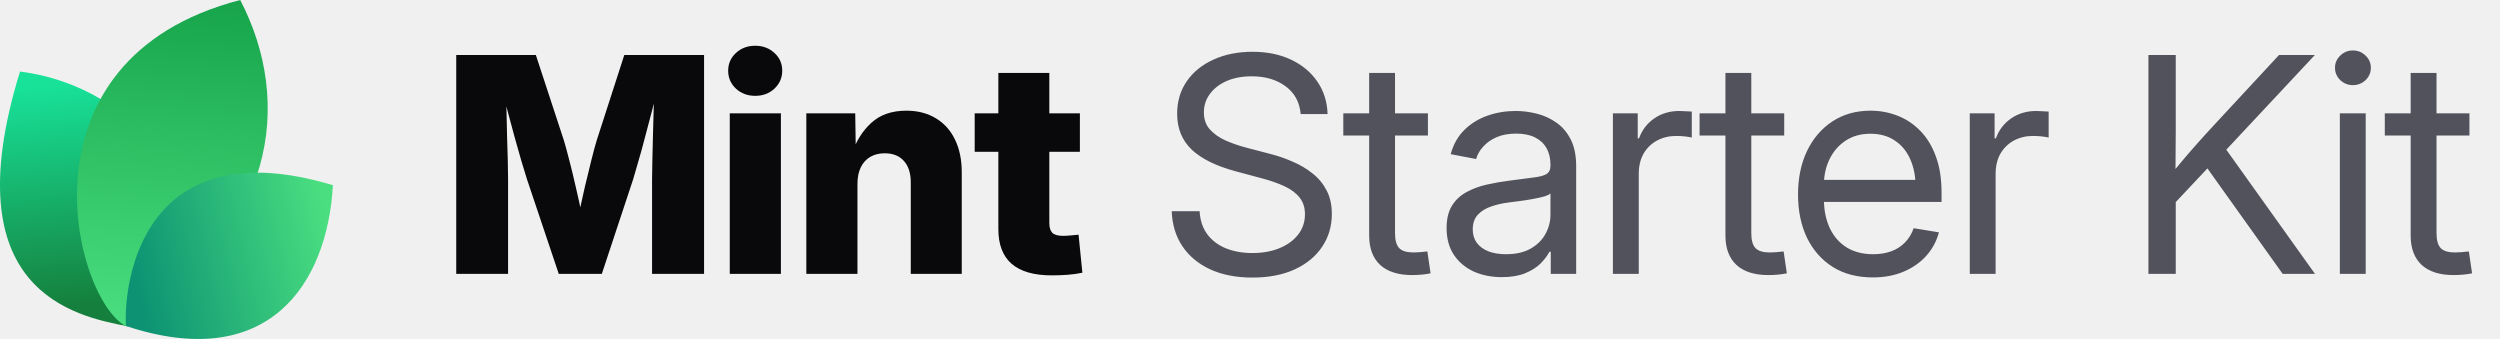
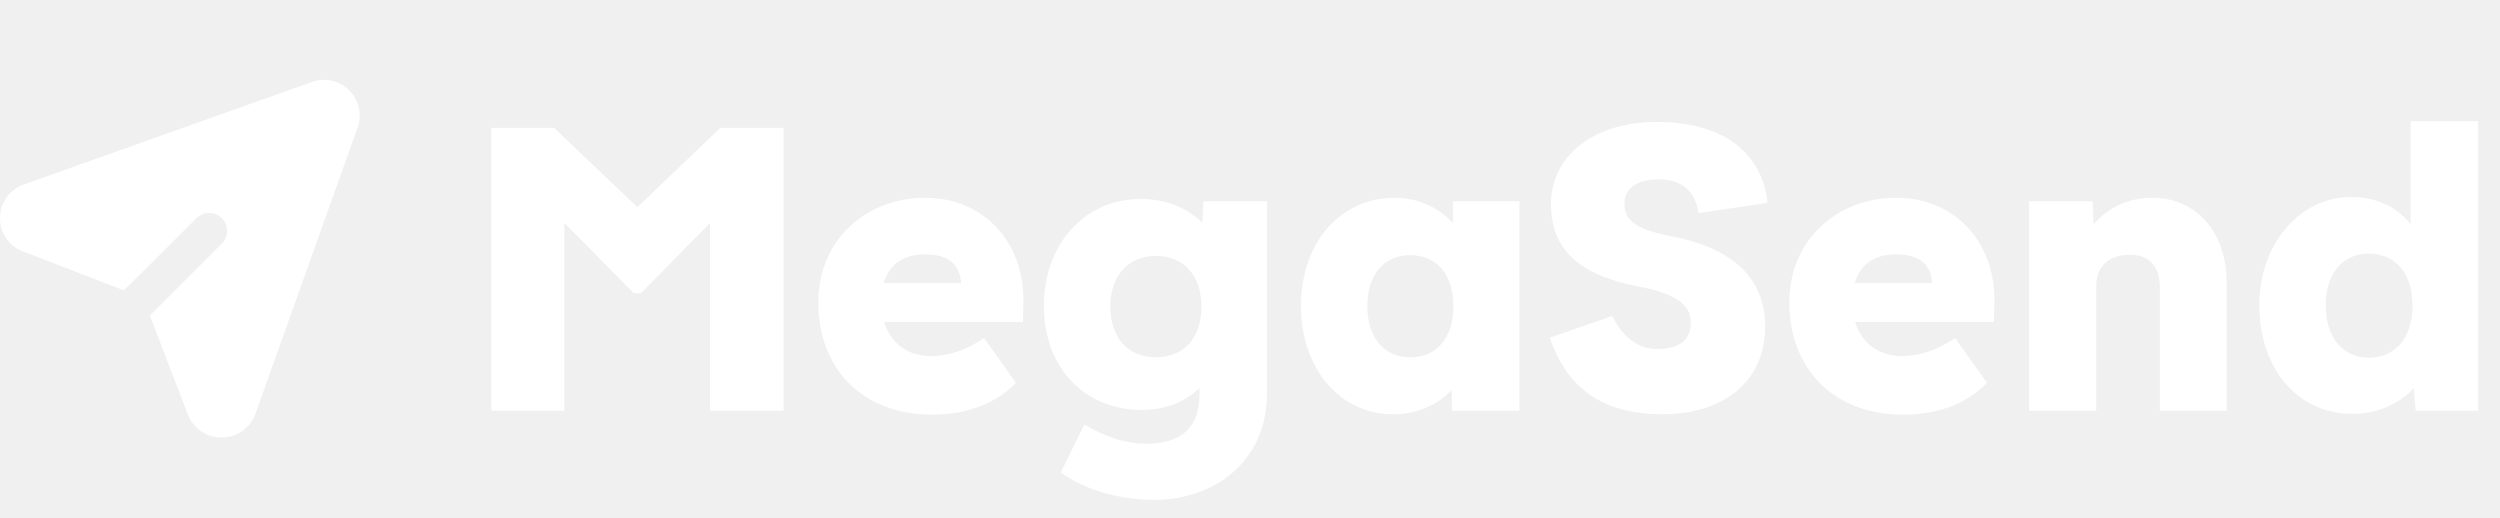
- <svg xmlns="http://www.w3.org/2000/svg" width="177" height="24" viewBox="0 0 177 24" fill="none">
-   <path d="M9.061 23.108C5.268 22.377 -3.391 20.627 1.417 5.064C9.634 6.099 16.973 14.064 9.061 23.108Z" fill="url(#paint0_linear_17557_2020)" />
-   <path d="M8.919 23.094C5.276 21.222 0.784 4.209 17.007 0C20.757 7.193 19.621 16.545 8.919 23.094Z" fill="url(#paint1_linear_17557_2020)" />
-   <path d="M8.914 23.079C8.735 19.882 10.159 9.085 23.57 13.111C23.181 20.123 18.984 26.418 8.914 23.079Z" fill="url(#paint2_linear_17557_2020)" />
-   <path d="M32.301 19.392V3.894H37.938L39.925 9.948C40.036 10.315 40.164 10.787 40.31 11.362C40.462 11.938 40.611 12.552 40.757 13.204C40.91 13.855 41.048 14.483 41.173 15.086C41.305 15.682 41.412 16.192 41.495 16.615H40.695C40.771 16.192 40.871 15.682 40.996 15.086C41.128 14.49 41.267 13.866 41.412 13.214C41.565 12.562 41.714 11.948 41.86 11.373C42.005 10.79 42.133 10.315 42.244 9.948L44.2 3.894H49.848V19.392H46.166V12.704C46.166 12.357 46.173 11.917 46.187 11.383C46.2 10.849 46.214 10.27 46.228 9.646C46.249 9.022 46.266 8.391 46.28 7.753C46.301 7.115 46.311 6.519 46.311 5.964H46.623C46.485 6.561 46.332 7.181 46.166 7.826C45.999 8.471 45.833 9.102 45.666 9.719C45.507 10.336 45.351 10.901 45.198 11.414C45.053 11.928 44.928 12.357 44.824 12.704L42.608 19.392H39.561L37.314 12.704C37.203 12.357 37.072 11.928 36.919 11.414C36.773 10.901 36.614 10.34 36.441 9.729C36.274 9.112 36.104 8.481 35.931 7.836C35.764 7.192 35.608 6.567 35.463 5.964H35.827C35.834 6.512 35.844 7.105 35.858 7.743C35.872 8.374 35.886 9.005 35.9 9.636C35.92 10.26 35.938 10.839 35.952 11.373C35.965 11.907 35.972 12.351 35.972 12.704V19.392H32.301ZM51.668 19.392V8.024H55.288V19.392H51.668ZM53.468 6.786C52.927 6.786 52.473 6.616 52.105 6.276C51.738 5.93 51.554 5.507 51.554 5.007C51.554 4.508 51.738 4.088 52.105 3.749C52.473 3.409 52.927 3.239 53.468 3.239C54.009 3.239 54.463 3.409 54.83 3.749C55.198 4.082 55.382 4.501 55.382 5.007C55.382 5.507 55.198 5.93 54.83 6.276C54.463 6.616 54.009 6.786 53.468 6.786ZM60.708 13.027V19.392H57.088V8.024H60.551L60.593 10.967H60.281C60.593 10.024 61.061 9.268 61.685 8.7C62.309 8.124 63.138 7.836 64.171 7.836C64.975 7.836 65.672 8.017 66.262 8.377C66.851 8.731 67.302 9.234 67.614 9.885C67.933 10.537 68.092 11.307 68.092 12.194V19.392H64.483V12.912C64.483 12.26 64.32 11.754 63.994 11.394C63.675 11.033 63.221 10.853 62.632 10.853C62.25 10.853 61.914 10.936 61.623 11.102C61.332 11.269 61.106 11.515 60.947 11.841C60.787 12.16 60.708 12.555 60.708 13.027ZM76.456 8.024V10.749H69.008V8.024H76.456ZM70.683 5.163H74.292V15.783C74.292 16.102 74.361 16.334 74.5 16.48C74.646 16.625 74.899 16.698 75.259 16.698C75.405 16.698 75.596 16.688 75.831 16.667C76.074 16.646 76.251 16.629 76.362 16.615L76.632 19.309C76.313 19.378 75.963 19.427 75.582 19.455C75.207 19.482 74.836 19.496 74.469 19.496C73.2 19.496 72.25 19.222 71.619 18.674C70.995 18.127 70.683 17.308 70.683 16.22V5.163Z" fill="#09090B" />
-   <path d="M88.667 19.652C87.523 19.652 86.528 19.458 85.682 19.07C84.843 18.681 84.188 18.137 83.716 17.437C83.245 16.736 82.992 15.908 82.957 14.951H84.933C84.968 15.596 85.148 16.14 85.474 16.584C85.8 17.021 86.24 17.354 86.795 17.582C87.35 17.804 87.974 17.915 88.667 17.915C89.388 17.915 90.026 17.801 90.581 17.572C91.143 17.343 91.583 17.024 91.902 16.615C92.228 16.199 92.391 15.717 92.391 15.169C92.391 14.698 92.266 14.306 92.017 13.994C91.767 13.675 91.413 13.408 90.956 13.193C90.498 12.978 89.954 12.787 89.323 12.621L87.502 12.132C86.123 11.765 85.082 11.255 84.382 10.603C83.689 9.944 83.342 9.095 83.342 8.055C83.342 7.174 83.571 6.404 84.028 5.746C84.486 5.087 85.117 4.577 85.921 4.217C86.726 3.849 87.645 3.666 88.678 3.666C89.718 3.666 90.63 3.853 91.413 4.227C92.204 4.602 92.824 5.122 93.275 5.787C93.726 6.446 93.965 7.209 93.993 8.076H92.089C92.013 7.23 91.656 6.574 91.018 6.11C90.387 5.638 89.586 5.403 88.615 5.403C87.95 5.403 87.36 5.513 86.847 5.735C86.341 5.957 85.946 6.262 85.661 6.651C85.377 7.032 85.235 7.469 85.235 7.961C85.235 8.447 85.377 8.849 85.661 9.168C85.946 9.48 86.317 9.74 86.774 9.948C87.232 10.149 87.724 10.319 88.251 10.457L89.884 10.884C90.439 11.023 90.977 11.206 91.496 11.435C92.023 11.657 92.495 11.934 92.911 12.267C93.334 12.593 93.67 12.995 93.92 13.474C94.17 13.945 94.294 14.504 94.294 15.149C94.294 16.015 94.066 16.788 93.608 17.468C93.157 18.148 92.512 18.681 91.673 19.07C90.834 19.458 89.832 19.652 88.667 19.652ZM101.097 8.024V9.594H95.106V8.024H101.097ZM96.937 5.163H98.767V16.521C98.767 17 98.865 17.347 99.059 17.562C99.26 17.77 99.6 17.874 100.078 17.874C100.21 17.874 100.366 17.867 100.546 17.853C100.733 17.832 100.903 17.815 101.056 17.801L101.285 19.351C101.097 19.392 100.886 19.423 100.65 19.444C100.414 19.465 100.189 19.475 99.974 19.475C98.996 19.475 98.244 19.236 97.717 18.758C97.197 18.272 96.937 17.579 96.937 16.677V5.163ZM106.33 19.621C105.595 19.621 104.932 19.489 104.343 19.226C103.754 18.955 103.285 18.564 102.939 18.05C102.592 17.53 102.419 16.896 102.419 16.147C102.419 15.495 102.547 14.965 102.804 14.556C103.06 14.146 103.403 13.828 103.833 13.599C104.263 13.363 104.742 13.186 105.269 13.068C105.796 12.95 106.333 12.857 106.881 12.787C107.574 12.69 108.132 12.617 108.555 12.569C108.978 12.52 109.287 12.441 109.481 12.33C109.675 12.212 109.772 12.014 109.772 11.737V11.654C109.772 11.203 109.679 10.815 109.492 10.489C109.311 10.163 109.041 9.91 108.68 9.729C108.32 9.549 107.872 9.459 107.338 9.459C106.805 9.459 106.34 9.546 105.945 9.719C105.556 9.892 105.241 10.118 104.998 10.395C104.755 10.665 104.593 10.953 104.509 11.258L102.71 10.915C102.897 10.222 103.22 9.65 103.677 9.199C104.135 8.748 104.679 8.412 105.31 8.19C105.941 7.968 106.607 7.857 107.307 7.857C107.8 7.857 108.295 7.92 108.795 8.044C109.301 8.169 109.765 8.381 110.188 8.679C110.611 8.97 110.951 9.369 111.208 9.875C111.464 10.374 111.593 11.005 111.593 11.768V19.392H109.793V17.822H109.7C109.568 18.085 109.363 18.359 109.086 18.643C108.809 18.921 108.444 19.153 107.994 19.34C107.543 19.527 106.988 19.621 106.33 19.621ZM106.621 17.998C107.321 17.998 107.904 17.867 108.368 17.603C108.84 17.333 109.19 16.986 109.419 16.563C109.654 16.133 109.772 15.682 109.772 15.211V13.692C109.703 13.769 109.554 13.841 109.325 13.911C109.096 13.973 108.829 14.032 108.524 14.088C108.226 14.143 107.921 14.192 107.609 14.233C107.304 14.275 107.033 14.309 106.798 14.337C106.354 14.393 105.938 14.49 105.549 14.628C105.168 14.76 104.86 14.954 104.624 15.211C104.388 15.467 104.27 15.811 104.27 16.241C104.27 16.615 104.367 16.934 104.561 17.198C104.762 17.461 105.04 17.662 105.393 17.801C105.747 17.933 106.156 17.998 106.621 17.998ZM114.193 19.392V8.024H115.951V9.792H116.045C116.253 9.209 116.61 8.741 117.116 8.388C117.622 8.034 118.219 7.857 118.905 7.857C119.058 7.857 119.217 7.864 119.384 7.878C119.55 7.885 119.682 7.892 119.779 7.899V9.74C119.716 9.719 119.578 9.695 119.363 9.667C119.155 9.639 118.922 9.625 118.666 9.625C118.174 9.625 117.726 9.733 117.324 9.948C116.922 10.163 116.603 10.471 116.367 10.874C116.138 11.276 116.024 11.758 116.024 12.319V19.392H114.193ZM126.322 8.024V9.594H120.33V8.024H126.322ZM122.161 5.163H123.992V16.521C123.992 17 124.089 17.347 124.283 17.562C124.484 17.77 124.824 17.874 125.302 17.874C125.434 17.874 125.59 17.867 125.77 17.853C125.958 17.832 126.127 17.815 126.28 17.801L126.509 19.351C126.322 19.392 126.11 19.423 125.874 19.444C125.639 19.465 125.413 19.475 125.198 19.475C124.221 19.475 123.468 19.236 122.941 18.758C122.421 18.272 122.161 17.579 122.161 16.677V5.163ZM132.604 19.642C131.502 19.642 130.555 19.396 129.765 18.903C128.974 18.404 128.364 17.714 127.934 16.834C127.511 15.946 127.3 14.927 127.3 13.775C127.3 12.611 127.511 11.584 127.934 10.697C128.364 9.802 128.964 9.102 129.734 8.596C130.51 8.089 131.408 7.836 132.428 7.836C133.1 7.836 133.738 7.954 134.341 8.19C134.952 8.426 135.489 8.783 135.954 9.261C136.425 9.74 136.793 10.343 137.056 11.071C137.327 11.792 137.462 12.645 137.462 13.63V14.296H128.433V12.735H136.463L135.631 13.297C135.631 12.541 135.506 11.876 135.257 11.3C135.007 10.725 134.643 10.277 134.165 9.958C133.686 9.632 133.107 9.469 132.428 9.469C131.748 9.469 131.162 9.632 130.67 9.958C130.177 10.284 129.796 10.725 129.526 11.279C129.262 11.827 129.13 12.441 129.13 13.12V14.046C129.13 14.864 129.273 15.572 129.557 16.168C129.841 16.757 130.243 17.211 130.763 17.53C131.283 17.842 131.901 17.998 132.615 17.998C133.093 17.998 133.523 17.929 133.905 17.79C134.293 17.645 134.619 17.433 134.882 17.156C135.153 16.879 135.354 16.546 135.486 16.157L137.275 16.449C137.108 17.08 136.81 17.634 136.38 18.113C135.95 18.591 135.413 18.966 134.768 19.236C134.123 19.507 133.402 19.642 132.604 19.642ZM139.459 19.392V8.024H141.217V9.792H141.311C141.519 9.209 141.876 8.741 142.382 8.388C142.888 8.034 143.485 7.857 144.171 7.857C144.324 7.857 144.483 7.864 144.649 7.878C144.816 7.885 144.948 7.892 145.045 7.899V9.74C144.982 9.719 144.844 9.695 144.629 9.667C144.421 9.639 144.188 9.625 143.932 9.625C143.439 9.625 142.992 9.733 142.59 9.948C142.188 10.163 141.869 10.471 141.633 10.874C141.404 11.276 141.29 11.758 141.29 12.319V19.392H139.459ZM153.429 14.961V12.715C153.783 12.257 154.136 11.82 154.49 11.404C154.844 10.981 155.204 10.565 155.572 10.156C155.939 9.74 156.314 9.327 156.695 8.918L161.355 3.894H163.893L157.277 10.967H157.184L153.429 14.961ZM152.108 19.392V3.894H154.043V9.241L154.022 12.559L154.043 13.505V19.392H152.108ZM161.615 19.392L155.967 11.477L157.173 9.969L163.903 19.392H161.615ZM165.661 19.392V8.024H167.492V19.392H165.661ZM166.587 6.027C166.24 6.027 165.942 5.909 165.692 5.673C165.443 5.43 165.318 5.139 165.318 4.799C165.318 4.459 165.443 4.172 165.692 3.936C165.942 3.693 166.24 3.572 166.587 3.572C166.934 3.572 167.232 3.693 167.482 3.936C167.731 4.172 167.856 4.459 167.856 4.799C167.856 5.139 167.731 5.43 167.482 5.673C167.232 5.909 166.934 6.027 166.587 6.027ZM174.836 8.024V9.594H168.844V8.024H174.836ZM170.675 5.163H172.506V16.521C172.506 17 172.603 17.347 172.797 17.562C172.998 17.77 173.338 17.874 173.816 17.874C173.948 17.874 174.104 17.867 174.284 17.853C174.472 17.832 174.641 17.815 174.794 17.801L175.023 19.351C174.836 19.392 174.624 19.423 174.388 19.444C174.153 19.465 173.927 19.475 173.712 19.475C172.735 19.475 171.982 19.236 171.455 18.758C170.935 18.272 170.675 17.579 170.675 16.677V5.163Z" fill="#52525C" />
-   <defs>
-     <linearGradient id="paint0_linear_17557_2020" x1="3.776" y1="5.916" x2="5.232" y2="21.559" gradientUnits="userSpaceOnUse">
-       <stop stop-color="#18E299" />
-       <stop offset="1" stop-color="#15803D" />
-     </linearGradient>
-     <linearGradient id="paint1_linear_17557_2020" x1="12.171" y1="-0.718" x2="10.19" y2="22.983" gradientUnits="userSpaceOnUse">
-       <stop stop-color="#16A34A" />
-       <stop offset="1" stop-color="#4ADE80" />
-     </linearGradient>
-     <linearGradient id="paint2_linear_17557_2020" x1="23.133" y1="15.353" x2="9.338" y2="18.52" gradientUnits="userSpaceOnUse">
-       <stop stop-color="#4ADE80" />
-       <stop offset="1" stop-color="#0D9373" />
-     </linearGradient>
-   </defs>
+ <svg xmlns="http://www.w3.org/2000/svg" width="140" height="29" viewBox="0 0 140 29" fill="none">
+   <path d="M19.993 7.23L14.313 23.15C14.177 23.545 13.921 23.888 13.58 24.13C13.239 24.372 12.831 24.502 12.413 24.5C12 24.505 11.595 24.381 11.255 24.147C10.915 23.912 10.656 23.578 10.513 23.19L8.393 17.67L9.933 16.13L12.423 13.64C12.611 13.452 12.717 13.196 12.717 12.93C12.717 12.664 12.611 12.408 12.423 12.22C12.235 12.032 11.979 11.926 11.713 11.926C11.447 11.926 11.191 12.032 11.003 12.22L8.513 14.71L6.933 16.26L1.423 14.13C1.012 14.006 0.651 13.753 0.395 13.408C0.138 13.063 0 12.645 0 12.215C0 11.785 0.138 11.367 0.395 11.022C0.651 10.677 1.012 10.424 1.423 10.3L17.383 4.62C17.748 4.47 18.149 4.431 18.536 4.509C18.923 4.587 19.278 4.777 19.557 5.056C19.836 5.335 20.027 5.69 20.104 6.077C20.182 6.464 20.143 6.865 19.993 7.23Z" fill="white" />
+   <path d="M43.878 23H39.764V12.484L35.892 16.422H35.496L31.602 12.484V23H27.51V7.16H31.03L35.694 11.604L40.336 7.16H43.878V23ZM52.205 23.22C48.245 23.22 45.825 20.602 45.825 16.928C45.825 13.43 48.509 11.076 51.809 11.076C55.043 11.076 57.309 13.496 57.309 16.774L57.287 18.028H47.387V15.85H54.625L53.833 16.708V16.114C53.833 15.3 53.591 14.244 51.809 14.244C50.159 14.244 49.345 15.278 49.345 16.928C49.345 18.512 50.269 19.942 52.139 19.942C53.129 19.942 54.141 19.59 55.109 18.93L56.891 21.438C55.857 22.516 54.295 23.22 52.205 23.22ZM64.619 27.994C62.793 27.994 60.769 27.466 59.405 26.454L60.725 23.77C61.935 24.496 63.079 24.848 64.157 24.848C66.269 24.848 67.171 23.858 67.171 22.054V19.986H68.205C67.897 21.35 66.423 22.956 63.937 22.956C60.747 22.956 58.459 20.602 58.459 17.148C58.459 13.584 60.813 11.142 63.871 11.142C66.335 11.142 68.029 12.638 68.249 14.31H67.237L67.391 11.274H70.955V21.988C70.955 25.926 67.919 27.994 64.619 27.994ZM64.729 20.008C66.291 20.008 67.281 18.93 67.281 17.17C67.281 15.432 66.291 14.332 64.729 14.332C63.167 14.332 62.177 15.454 62.177 17.17C62.177 18.864 63.123 20.008 64.729 20.008ZM78.002 23.198C75.032 23.198 72.854 20.624 72.854 17.148C72.854 13.452 75.186 11.076 78.09 11.076C80.51 11.076 82.05 12.858 82.314 14.31H81.368V11.274H85.086V23H81.302V19.942H82.38C81.962 21.482 80.51 23.198 78.002 23.198ZM78.97 20.008C80.466 20.008 81.39 18.908 81.39 17.148C81.39 15.3 80.4 14.288 78.97 14.288C77.496 14.288 76.572 15.388 76.572 17.148C76.572 18.886 77.496 20.008 78.97 20.008ZM93.104 23.198C89.848 23.198 87.78 21.834 86.79 18.908L90.288 17.698C90.838 18.82 91.674 19.524 92.774 19.546C94.116 19.546 94.688 18.974 94.688 18.072C94.688 17.104 93.874 16.444 91.872 16.07C88.396 15.41 86.856 13.958 86.856 11.428C86.856 8.832 89.1 6.83 92.796 6.83C96.91 6.83 98.758 8.942 98.978 11.362L95.106 11.934C94.974 10.724 94.16 10.042 92.884 10.042C91.652 10.042 90.97 10.57 90.97 11.406C90.97 12.242 91.41 12.836 93.72 13.254C97.416 14.002 98.846 15.872 98.846 18.292C98.846 21.438 96.426 23.198 93.104 23.198ZM106.582 23.22C102.622 23.22 100.202 20.602 100.202 16.928C100.202 13.43 102.886 11.076 106.186 11.076C109.42 11.076 111.686 13.496 111.686 16.774L111.664 18.028H101.764V15.85H109.002L108.21 16.708V16.114C108.21 15.3 107.968 14.244 106.186 14.244C104.536 14.244 103.722 15.278 103.722 16.928C103.722 18.512 104.646 19.942 106.516 19.942C107.506 19.942 108.518 19.59 109.486 18.93L111.268 21.438C110.234 22.516 108.672 23.22 106.582 23.22ZM124.694 23H120.954V16.136C120.954 14.926 120.382 14.266 119.282 14.266C118.16 14.266 117.39 14.86 117.39 16.026V23H113.628V11.274H117.192L117.302 14.42H116.246C116.796 12.55 118.314 11.076 120.536 11.076C122.934 11.076 124.694 12.924 124.694 15.85V23ZM131.736 23.176C128.656 23.176 126.522 20.624 126.522 17.104C126.522 13.584 128.854 11.032 131.648 11.032C134.2 11.032 135.564 12.77 135.872 14.552H134.992V6.786H138.776V23H135.278L135.036 20.074H136.026C135.828 21.46 134.222 23.176 131.736 23.176ZM132.66 20.03C134.156 20.03 135.102 18.908 135.102 17.104C135.102 15.234 134.068 14.2 132.66 14.2C131.186 14.2 130.24 15.322 130.24 17.104C130.24 18.864 131.164 20.03 132.66 20.03Z" fill="white" />
</svg>
